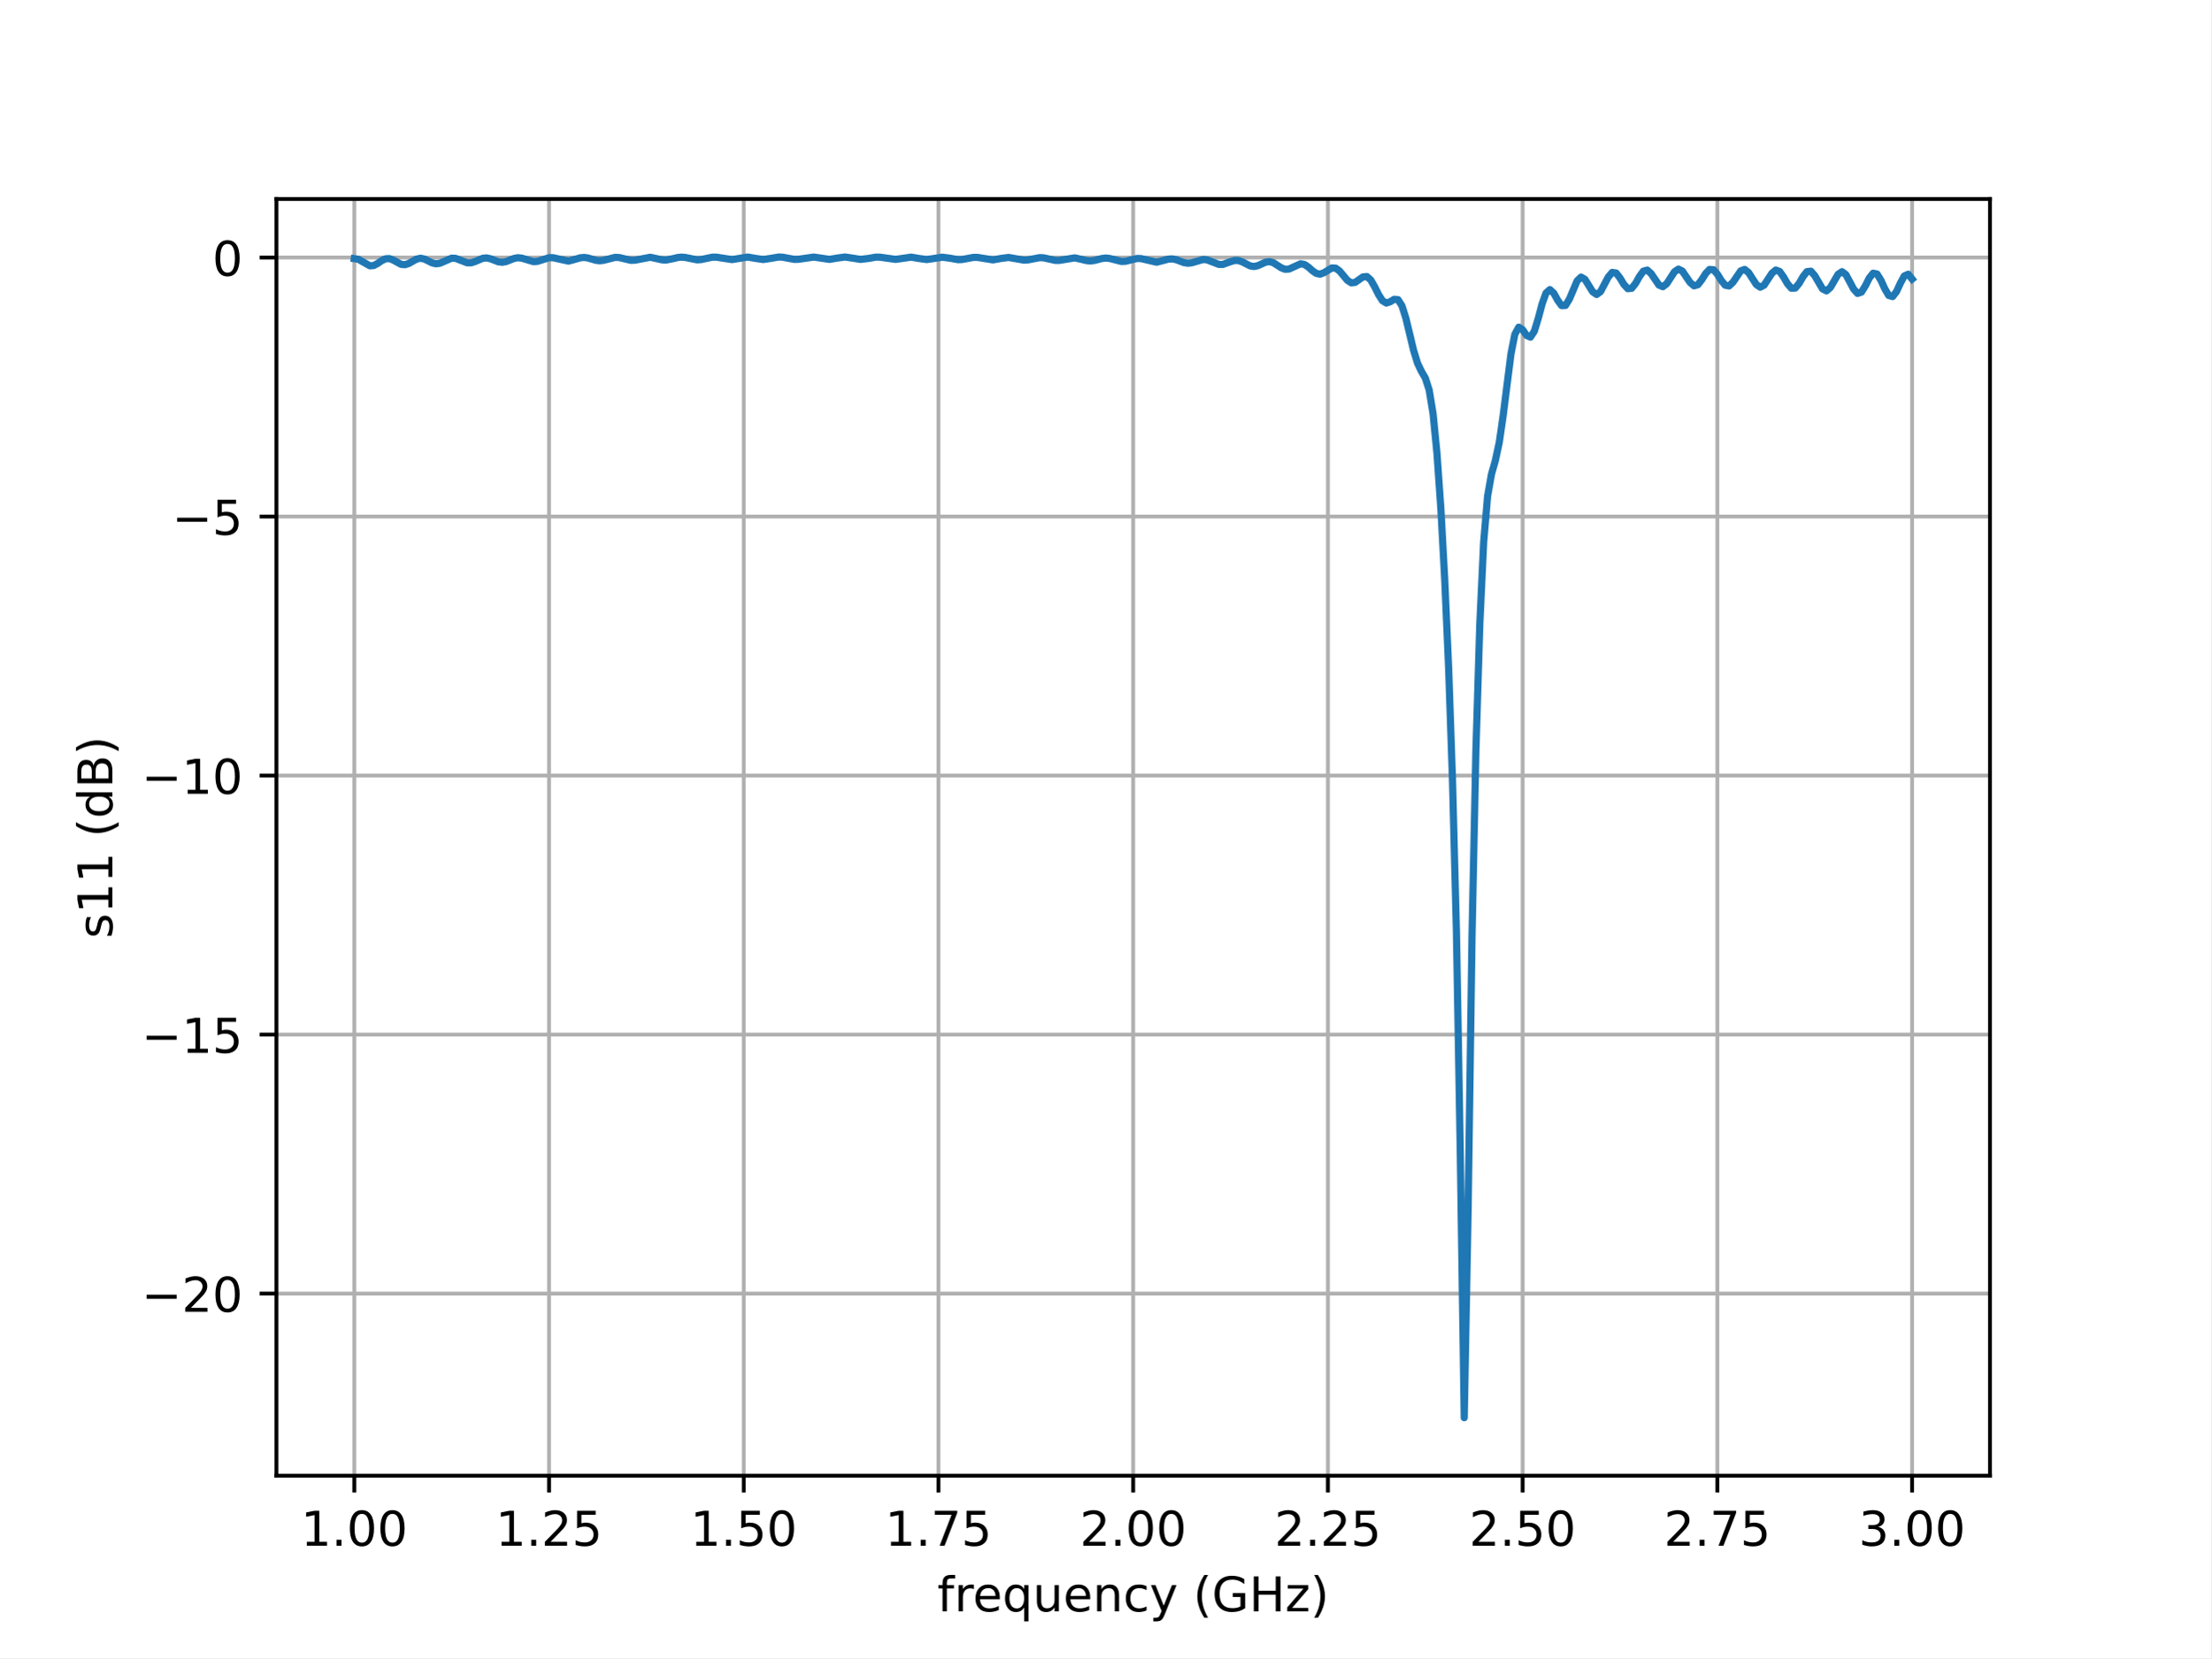
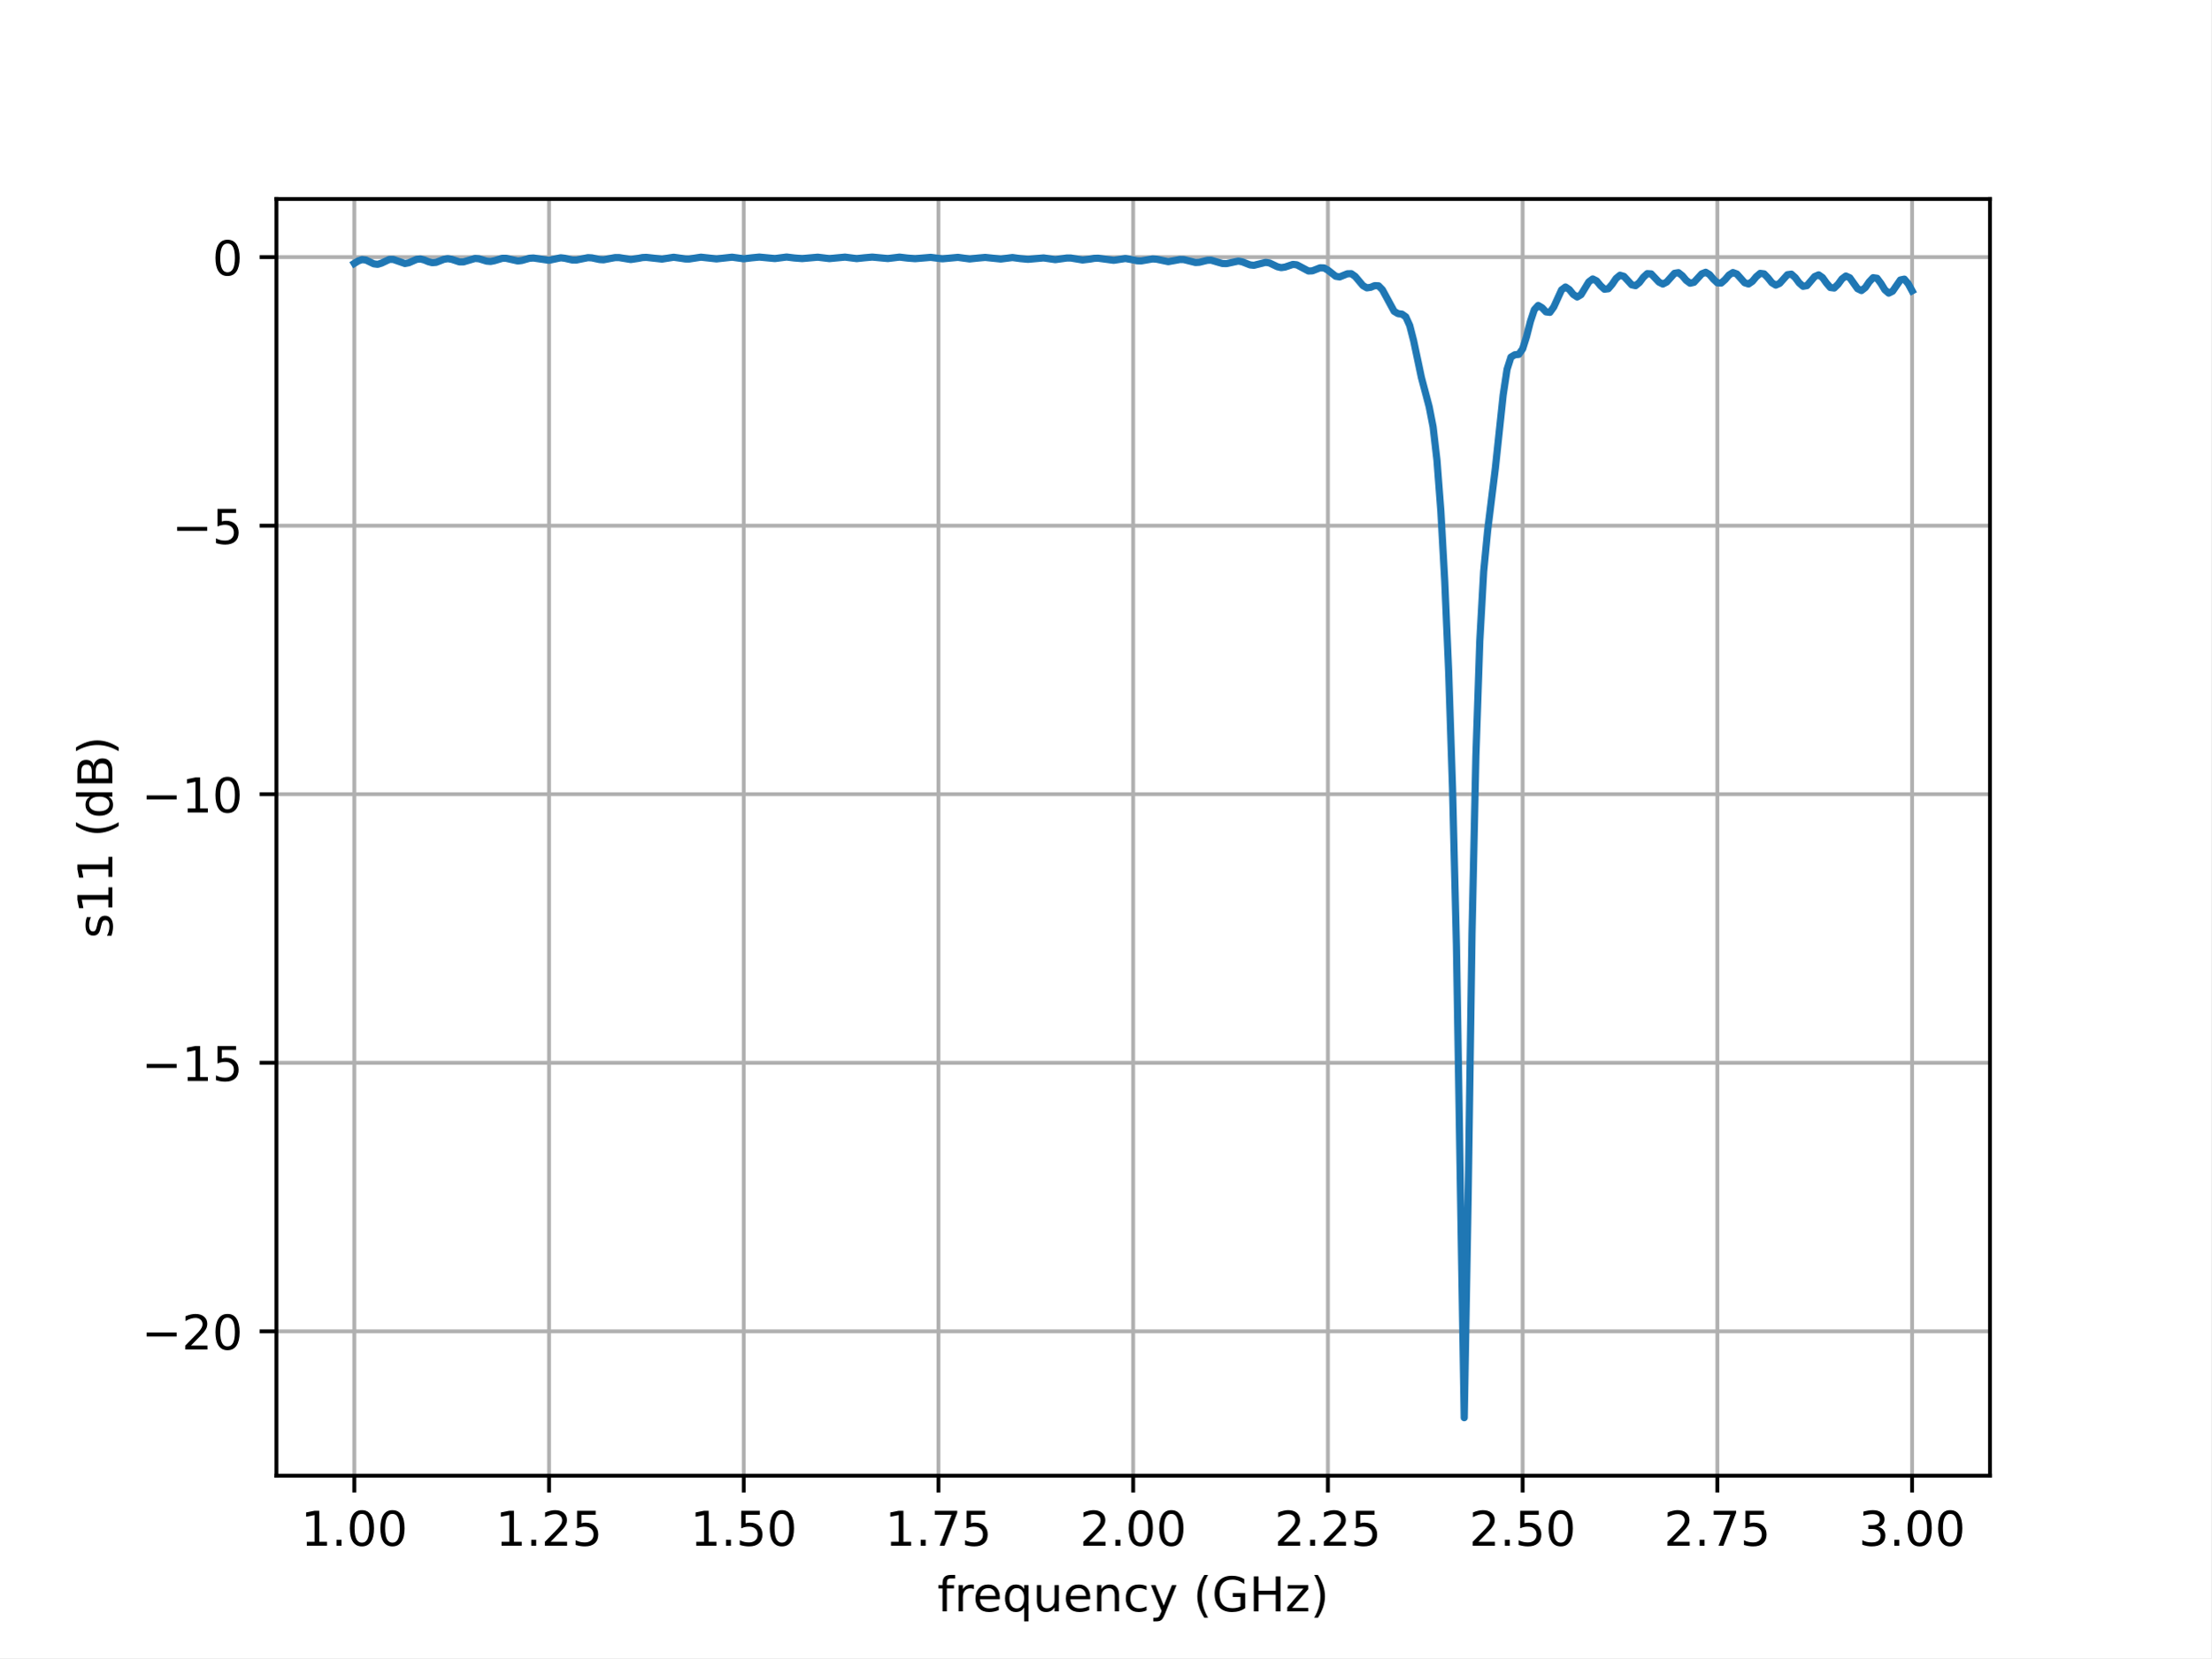
<svg xmlns="http://www.w3.org/2000/svg" xmlns:xlink="http://www.w3.org/1999/xlink" width="460.8pt" height="345.6pt" viewBox="0 0 460.8 345.6" version="1.1">
  <defs>
    <style type="text/css">*{stroke-linejoin: round; stroke-linecap: butt}</style>
  </defs>
  <g id="figure_1">
    <g id="patch_1">
      <path d="M 0 345.6  L 460.8 345.6  L 460.8 0  L 0 0  z " style="fill: #ffffff" />
    </g>
    <g id="axes_1">
      <g id="patch_2">
        <path d="M 57.6 307.584  L 414.72 307.584  L 414.72 41.472  L 57.6 41.472  z " style="fill: #ffffff" />
      </g>
      <g id="matplotlib.axis_1">
        <g id="xtick_1">
          <g id="line2d_1">
-             <path d="M 73.833 307.584  L 73.833 41.472  " clip-path="url(#p4440191d82)" style="fill: none; stroke: #b0b0b0; stroke-width: 0.8; stroke-linecap: square" />
+             <path d="M 73.833 307.584  L 73.833 41.472  " clip-path="url(#p7ceef670e1)" style="fill: none; stroke: #b0b0b0; stroke-width: 0.8; stroke-linecap: square" />
          </g>
          <g id="line2d_2">
            <defs>
-               <path id="m3fd64b586c" d="M 0 0  L 0 3.5  " style="stroke: #000000; stroke-width: 0.8" />
+               <path id="md44ef266d6" d="M 0 0  L 0 3.5  " style="stroke: #000000; stroke-width: 0.8" />
            </defs>
            <g>
-               <use xlink:href="#m3fd64b586c" x="73.833" y="307.584" style="stroke: #000000; stroke-width: 0.8" />
+               <use xlink:href="#md44ef266d6" x="73.833" y="307.584" style="stroke: #000000; stroke-width: 0.8" />
            </g>
          </g>
          <g id="text_1">
            <g transform="translate(62.69991 322.1824) scale(0.1 -0.1)">
              <defs>
                <path id="DejaVuSans-31" d="M 794 531  L 1825 531  L 1825 4091  L 703 3866  L 703 4441  L 1819 4666  L 2450 4666  L 2450 531  L 3481 531  L 3481 0  L 794 0  L 794 531  z " transform="scale(0.015625)" />
                <path id="DejaVuSans-2e" d="M 684 794  L 1344 794  L 1344 0  L 684 0  L 684 794  z " transform="scale(0.015625)" />
                <path id="DejaVuSans-30" d="M 2034 4250  Q 1547 4250 1301 3770  Q 1056 3291 1056 2328  Q 1056 1369 1301 889  Q 1547 409 2034 409  Q 2525 409 2770 889  Q 3016 1369 3016 2328  Q 3016 3291 2770 3770  Q 2525 4250 2034 4250  z M 2034 4750  Q 2819 4750 3233 4129  Q 3647 3509 3647 2328  Q 3647 1150 3233 529  Q 2819 -91 2034 -91  Q 1250 -91 836 529  Q 422 1150 422 2328  Q 422 3509 836 4129  Q 1250 4750 2034 4750  z " transform="scale(0.015625)" />
              </defs>
              <use xlink:href="#DejaVuSans-31" />
              <use xlink:href="#DejaVuSans-2e" x="63.623" />
              <use xlink:href="#DejaVuSans-30" x="95.41" />
              <use xlink:href="#DejaVuSans-30" x="159.033" />
            </g>
          </g>
        </g>
        <g id="xtick_2">
          <g id="line2d_3">
-             <path d="M 114.415 307.584  L 114.415 41.472  " clip-path="url(#p4440191d82)" style="fill: none; stroke: #b0b0b0; stroke-width: 0.8; stroke-linecap: square" />
+             <path d="M 114.415 307.584  L 114.415 41.472  " clip-path="url(#p7ceef670e1)" style="fill: none; stroke: #b0b0b0; stroke-width: 0.8; stroke-linecap: square" />
          </g>
          <g id="line2d_4">
            <g>
-               <use xlink:href="#m3fd64b586c" x="114.415" y="307.584" style="stroke: #000000; stroke-width: 0.8" />
+               <use xlink:href="#md44ef266d6" x="114.415" y="307.584" style="stroke: #000000; stroke-width: 0.8" />
            </g>
          </g>
          <g id="text_2">
            <g transform="translate(103.2817 322.1824) scale(0.1 -0.1)">
              <defs>
                <path id="DejaVuSans-32" d="M 1228 531  L 3431 531  L 3431 0  L 469 0  L 469 531  Q 828 903 1448 1529  Q 2069 2156 2228 2338  Q 2531 2678 2651 2914  Q 2772 3150 2772 3378  Q 2772 3750 2511 3984  Q 2250 4219 1831 4219  Q 1534 4219 1204 4116  Q 875 4013 500 3803  L 500 4441  Q 881 4594 1212 4672  Q 1544 4750 1819 4750  Q 2544 4750 2975 4387  Q 3406 4025 3406 3419  Q 3406 3131 3298 2873  Q 3191 2616 2906 2266  Q 2828 2175 2409 1742  Q 1991 1309 1228 531  z " transform="scale(0.015625)" />
                <path id="DejaVuSans-35" d="M 691 4666  L 3169 4666  L 3169 4134  L 1269 4134  L 1269 2991  Q 1406 3038 1543 3061  Q 1681 3084 1819 3084  Q 2600 3084 3056 2656  Q 3513 2228 3513 1497  Q 3513 744 3044 326  Q 2575 -91 1722 -91  Q 1428 -91 1123 -41  Q 819 9 494 109  L 494 744  Q 775 591 1075 516  Q 1375 441 1709 441  Q 2250 441 2565 725  Q 2881 1009 2881 1497  Q 2881 1984 2565 2268  Q 2250 2553 1709 2553  Q 1456 2553 1204 2497  Q 953 2441 691 2322  L 691 4666  z " transform="scale(0.015625)" />
              </defs>
              <use xlink:href="#DejaVuSans-31" />
              <use xlink:href="#DejaVuSans-2e" x="63.623" />
              <use xlink:href="#DejaVuSans-32" x="95.41" />
              <use xlink:href="#DejaVuSans-35" x="159.033" />
            </g>
          </g>
        </g>
        <g id="xtick_3">
          <g id="line2d_5">
-             <path d="M 154.996 307.584  L 154.996 41.472  " clip-path="url(#p4440191d82)" style="fill: none; stroke: #b0b0b0; stroke-width: 0.8; stroke-linecap: square" />
+             <path d="M 154.996 307.584  L 154.996 41.472  " clip-path="url(#p7ceef670e1)" style="fill: none; stroke: #b0b0b0; stroke-width: 0.8; stroke-linecap: square" />
          </g>
          <g id="line2d_6">
            <g>
-               <use xlink:href="#m3fd64b586c" x="154.996" y="307.584" style="stroke: #000000; stroke-width: 0.8" />
+               <use xlink:href="#md44ef266d6" x="154.996" y="307.584" style="stroke: #000000; stroke-width: 0.8" />
            </g>
          </g>
          <g id="text_3">
            <g transform="translate(143.8636 322.1824) scale(0.1 -0.1)">
              <use xlink:href="#DejaVuSans-31" />
              <use xlink:href="#DejaVuSans-2e" x="63.623" />
              <use xlink:href="#DejaVuSans-35" x="95.41" />
              <use xlink:href="#DejaVuSans-30" x="159.033" />
            </g>
          </g>
        </g>
        <g id="xtick_4">
          <g id="line2d_7">
-             <path d="M 195.578 307.584  L 195.578 41.472  " clip-path="url(#p4440191d82)" style="fill: none; stroke: #b0b0b0; stroke-width: 0.8; stroke-linecap: square" />
+             <path d="M 195.578 307.584  L 195.578 41.472  " clip-path="url(#p7ceef670e1)" style="fill: none; stroke: #b0b0b0; stroke-width: 0.8; stroke-linecap: square" />
          </g>
          <g id="line2d_8">
            <g>
-               <use xlink:href="#m3fd64b586c" x="195.578" y="307.584" style="stroke: #000000; stroke-width: 0.8" />
+               <use xlink:href="#md44ef266d6" x="195.578" y="307.584" style="stroke: #000000; stroke-width: 0.8" />
            </g>
          </g>
          <g id="text_4">
            <g transform="translate(184.4454 322.1824) scale(0.1 -0.1)">
              <defs>
                <path id="DejaVuSans-37" d="M 525 4666  L 3525 4666  L 3525 4397  L 1831 0  L 1172 0  L 2766 4134  L 525 4134  L 525 4666  z " transform="scale(0.015625)" />
              </defs>
              <use xlink:href="#DejaVuSans-31" />
              <use xlink:href="#DejaVuSans-2e" x="63.623" />
              <use xlink:href="#DejaVuSans-37" x="95.41" />
              <use xlink:href="#DejaVuSans-35" x="159.033" />
            </g>
          </g>
        </g>
        <g id="xtick_5">
          <g id="line2d_9">
-             <path d="M 236.16 307.584  L 236.16 41.472  " clip-path="url(#p4440191d82)" style="fill: none; stroke: #b0b0b0; stroke-width: 0.8; stroke-linecap: square" />
+             <path d="M 236.16 307.584  L 236.16 41.472  " clip-path="url(#p7ceef670e1)" style="fill: none; stroke: #b0b0b0; stroke-width: 0.8; stroke-linecap: square" />
          </g>
          <g id="line2d_10">
            <g>
-               <use xlink:href="#m3fd64b586c" x="236.16" y="307.584" style="stroke: #000000; stroke-width: 0.8" />
+               <use xlink:href="#md44ef266d6" x="236.16" y="307.584" style="stroke: #000000; stroke-width: 0.8" />
            </g>
          </g>
          <g id="text_5">
            <g transform="translate(225.0272 322.1824) scale(0.1 -0.1)">
              <use xlink:href="#DejaVuSans-32" />
              <use xlink:href="#DejaVuSans-2e" x="63.623" />
              <use xlink:href="#DejaVuSans-30" x="95.41" />
              <use xlink:href="#DejaVuSans-30" x="159.033" />
            </g>
          </g>
        </g>
        <g id="xtick_6">
          <g id="line2d_11">
-             <path d="M 276.742 307.584  L 276.742 41.472  " clip-path="url(#p4440191d82)" style="fill: none; stroke: #b0b0b0; stroke-width: 0.8; stroke-linecap: square" />
+             <path d="M 276.742 307.584  L 276.742 41.472  " clip-path="url(#p7ceef670e1)" style="fill: none; stroke: #b0b0b0; stroke-width: 0.8; stroke-linecap: square" />
          </g>
          <g id="line2d_12">
            <g>
-               <use xlink:href="#m3fd64b586c" x="276.742" y="307.584" style="stroke: #000000; stroke-width: 0.8" />
+               <use xlink:href="#md44ef266d6" x="276.742" y="307.584" style="stroke: #000000; stroke-width: 0.8" />
            </g>
          </g>
          <g id="text_6">
            <g transform="translate(265.609 322.1824) scale(0.1 -0.1)">
              <use xlink:href="#DejaVuSans-32" />
              <use xlink:href="#DejaVuSans-2e" x="63.623" />
              <use xlink:href="#DejaVuSans-32" x="95.41" />
              <use xlink:href="#DejaVuSans-35" x="159.033" />
            </g>
          </g>
        </g>
        <g id="xtick_7">
          <g id="line2d_13">
-             <path d="M 317.324 307.584  L 317.324 41.472  " clip-path="url(#p4440191d82)" style="fill: none; stroke: #b0b0b0; stroke-width: 0.8; stroke-linecap: square" />
+             <path d="M 317.324 307.584  L 317.324 41.472  " clip-path="url(#p7ceef670e1)" style="fill: none; stroke: #b0b0b0; stroke-width: 0.8; stroke-linecap: square" />
          </g>
          <g id="line2d_14">
            <g>
-               <use xlink:href="#m3fd64b586c" x="317.324" y="307.584" style="stroke: #000000; stroke-width: 0.8" />
+               <use xlink:href="#md44ef266d6" x="317.324" y="307.584" style="stroke: #000000; stroke-width: 0.8" />
            </g>
          </g>
          <g id="text_7">
            <g transform="translate(306.1908 322.1824) scale(0.1 -0.1)">
              <use xlink:href="#DejaVuSans-32" />
              <use xlink:href="#DejaVuSans-2e" x="63.623" />
              <use xlink:href="#DejaVuSans-35" x="95.41" />
              <use xlink:href="#DejaVuSans-30" x="159.033" />
            </g>
          </g>
        </g>
        <g id="xtick_8">
          <g id="line2d_15">
-             <path d="M 357.905 307.584  L 357.905 41.472  " clip-path="url(#p4440191d82)" style="fill: none; stroke: #b0b0b0; stroke-width: 0.8; stroke-linecap: square" />
+             <path d="M 357.905 307.584  L 357.905 41.472  " clip-path="url(#p7ceef670e1)" style="fill: none; stroke: #b0b0b0; stroke-width: 0.8; stroke-linecap: square" />
          </g>
          <g id="line2d_16">
            <g>
-               <use xlink:href="#m3fd64b586c" x="357.905" y="307.584" style="stroke: #000000; stroke-width: 0.8" />
+               <use xlink:href="#md44ef266d6" x="357.905" y="307.584" style="stroke: #000000; stroke-width: 0.8" />
            </g>
          </g>
          <g id="text_8">
            <g transform="translate(346.7726 322.1824) scale(0.1 -0.1)">
              <use xlink:href="#DejaVuSans-32" />
              <use xlink:href="#DejaVuSans-2e" x="63.623" />
              <use xlink:href="#DejaVuSans-37" x="95.41" />
              <use xlink:href="#DejaVuSans-35" x="159.033" />
            </g>
          </g>
        </g>
        <g id="xtick_9">
          <g id="line2d_17">
-             <path d="M 398.487 307.584  L 398.487 41.472  " clip-path="url(#p4440191d82)" style="fill: none; stroke: #b0b0b0; stroke-width: 0.8; stroke-linecap: square" />
+             <path d="M 398.487 307.584  L 398.487 41.472  " clip-path="url(#p7ceef670e1)" style="fill: none; stroke: #b0b0b0; stroke-width: 0.8; stroke-linecap: square" />
          </g>
          <g id="line2d_18">
            <g>
-               <use xlink:href="#m3fd64b586c" x="398.487" y="307.584" style="stroke: #000000; stroke-width: 0.8" />
+               <use xlink:href="#md44ef266d6" x="398.487" y="307.584" style="stroke: #000000; stroke-width: 0.8" />
            </g>
          </g>
          <g id="text_9">
            <g transform="translate(387.3545 322.1824) scale(0.1 -0.1)">
              <defs>
                <path id="DejaVuSans-33" d="M 2597 2516  Q 3050 2419 3304 2112  Q 3559 1806 3559 1356  Q 3559 666 3084 287  Q 2609 -91 1734 -91  Q 1441 -91 1130 -33  Q 819 25 488 141  L 488 750  Q 750 597 1062 519  Q 1375 441 1716 441  Q 2309 441 2620 675  Q 2931 909 2931 1356  Q 2931 1769 2642 2001  Q 2353 2234 1838 2234  L 1294 2234  L 1294 2753  L 1863 2753  Q 2328 2753 2575 2939  Q 2822 3125 2822 3475  Q 2822 3834 2567 4026  Q 2313 4219 1838 4219  Q 1578 4219 1281 4162  Q 984 4106 628 3988  L 628 4550  Q 988 4650 1302 4700  Q 1616 4750 1894 4750  Q 2613 4750 3031 4423  Q 3450 4097 3450 3541  Q 3450 3153 3228 2886  Q 3006 2619 2597 2516  z " transform="scale(0.015625)" />
              </defs>
              <use xlink:href="#DejaVuSans-33" />
              <use xlink:href="#DejaVuSans-2e" x="63.623" />
              <use xlink:href="#DejaVuSans-30" x="95.41" />
              <use xlink:href="#DejaVuSans-30" x="159.033" />
            </g>
          </g>
        </g>
        <g id="text_10">
          <g transform="translate(195.3342 335.8606) scale(0.1 -0.1)">
            <defs>
              <path id="DejaVuSans-66" d="M 2375 4863  L 2375 4384  L 1825 4384  Q 1516 4384 1395 4259  Q 1275 4134 1275 3809  L 1275 3500  L 2222 3500  L 2222 3053  L 1275 3053  L 1275 0  L 697 0  L 697 3053  L 147 3053  L 147 3500  L 697 3500  L 697 3744  Q 697 4328 969 4595  Q 1241 4863 1831 4863  L 2375 4863  z " transform="scale(0.015625)" />
              <path id="DejaVuSans-72" d="M 2631 2963  Q 2534 3019 2420 3045  Q 2306 3072 2169 3072  Q 1681 3072 1420 2755  Q 1159 2438 1159 1844  L 1159 0  L 581 0  L 581 3500  L 1159 3500  L 1159 2956  Q 1341 3275 1631 3429  Q 1922 3584 2338 3584  Q 2397 3584 2469 3576  Q 2541 3569 2628 3553  L 2631 2963  z " transform="scale(0.015625)" />
              <path id="DejaVuSans-65" d="M 3597 1894  L 3597 1613  L 953 1613  Q 991 1019 1311 708  Q 1631 397 2203 397  Q 2534 397 2845 478  Q 3156 559 3463 722  L 3463 178  Q 3153 47 2828 -22  Q 2503 -91 2169 -91  Q 1331 -91 842 396  Q 353 884 353 1716  Q 353 2575 817 3079  Q 1281 3584 2069 3584  Q 2775 3584 3186 3129  Q 3597 2675 3597 1894  z M 3022 2063  Q 3016 2534 2758 2815  Q 2500 3097 2075 3097  Q 1594 3097 1305 2825  Q 1016 2553 972 2059  L 3022 2063  z " transform="scale(0.015625)" />
              <path id="DejaVuSans-71" d="M 947 1747  Q 947 1113 1208 752  Q 1469 391 1925 391  Q 2381 391 2643 752  Q 2906 1113 2906 1747  Q 2906 2381 2643 2742  Q 2381 3103 1925 3103  Q 1469 3103 1208 2742  Q 947 2381 947 1747  z M 2906 525  Q 2725 213 2448 61  Q 2172 -91 1784 -91  Q 1150 -91 751 415  Q 353 922 353 1747  Q 353 2572 751 3078  Q 1150 3584 1784 3584  Q 2172 3584 2448 3432  Q 2725 3281 2906 2969  L 2906 3500  L 3481 3500  L 3481 -1331  L 2906 -1331  L 2906 525  z " transform="scale(0.015625)" />
              <path id="DejaVuSans-75" d="M 544 1381  L 544 3500  L 1119 3500  L 1119 1403  Q 1119 906 1312 657  Q 1506 409 1894 409  Q 2359 409 2629 706  Q 2900 1003 2900 1516  L 2900 3500  L 3475 3500  L 3475 0  L 2900 0  L 2900 538  Q 2691 219 2414 64  Q 2138 -91 1772 -91  Q 1169 -91 856 284  Q 544 659 544 1381  z M 1991 3584  L 1991 3584  z " transform="scale(0.015625)" />
              <path id="DejaVuSans-6e" d="M 3513 2113  L 3513 0  L 2938 0  L 2938 2094  Q 2938 2591 2744 2837  Q 2550 3084 2163 3084  Q 1697 3084 1428 2787  Q 1159 2491 1159 1978  L 1159 0  L 581 0  L 581 3500  L 1159 3500  L 1159 2956  Q 1366 3272 1645 3428  Q 1925 3584 2291 3584  Q 2894 3584 3203 3211  Q 3513 2838 3513 2113  z " transform="scale(0.015625)" />
              <path id="DejaVuSans-63" d="M 3122 3366  L 3122 2828  Q 2878 2963 2633 3030  Q 2388 3097 2138 3097  Q 1578 3097 1268 2742  Q 959 2388 959 1747  Q 959 1106 1268 751  Q 1578 397 2138 397  Q 2388 397 2633 464  Q 2878 531 3122 666  L 3122 134  Q 2881 22 2623 -34  Q 2366 -91 2075 -91  Q 1284 -91 818 406  Q 353 903 353 1747  Q 353 2603 823 3093  Q 1294 3584 2113 3584  Q 2378 3584 2631 3529  Q 2884 3475 3122 3366  z " transform="scale(0.015625)" />
              <path id="DejaVuSans-79" d="M 2059 -325  Q 1816 -950 1584 -1140  Q 1353 -1331 966 -1331  L 506 -1331  L 506 -850  L 844 -850  Q 1081 -850 1212 -737  Q 1344 -625 1503 -206  L 1606 56  L 191 3500  L 800 3500  L 1894 763  L 2988 3500  L 3597 3500  L 2059 -325  z " transform="scale(0.015625)" />
              <path id="DejaVuSans-20" transform="scale(0.015625)" />
              <path id="DejaVuSans-28" d="M 1984 4856  Q 1566 4138 1362 3434  Q 1159 2731 1159 2009  Q 1159 1288 1364 580  Q 1569 -128 1984 -844  L 1484 -844  Q 1016 -109 783 600  Q 550 1309 550 2009  Q 550 2706 781 3412  Q 1013 4119 1484 4856  L 1984 4856  z " transform="scale(0.015625)" />
              <path id="DejaVuSans-47" d="M 3809 666  L 3809 1919  L 2778 1919  L 2778 2438  L 4434 2438  L 4434 434  Q 4069 175 3628 42  Q 3188 -91 2688 -91  Q 1594 -91 976 548  Q 359 1188 359 2328  Q 359 3472 976 4111  Q 1594 4750 2688 4750  Q 3144 4750 3555 4637  Q 3966 4525 4313 4306  L 4313 3634  Q 3963 3931 3569 4081  Q 3175 4231 2741 4231  Q 1884 4231 1454 3753  Q 1025 3275 1025 2328  Q 1025 1384 1454 906  Q 1884 428 2741 428  Q 3075 428 3337 486  Q 3600 544 3809 666  z " transform="scale(0.015625)" />
              <path id="DejaVuSans-48" d="M 628 4666  L 1259 4666  L 1259 2753  L 3553 2753  L 3553 4666  L 4184 4666  L 4184 0  L 3553 0  L 3553 2222  L 1259 2222  L 1259 0  L 628 0  L 628 4666  z " transform="scale(0.015625)" />
              <path id="DejaVuSans-7a" d="M 353 3500  L 3084 3500  L 3084 2975  L 922 459  L 3084 459  L 3084 0  L 275 0  L 275 525  L 2438 3041  L 353 3041  L 353 3500  z " transform="scale(0.015625)" />
              <path id="DejaVuSans-29" d="M 513 4856  L 1013 4856  Q 1481 4119 1714 3412  Q 1947 2706 1947 2009  Q 1947 1309 1714 600  Q 1481 -109 1013 -844  L 513 -844  Q 928 -128 1133 580  Q 1338 1288 1338 2009  Q 1338 2731 1133 3434  Q 928 4138 513 4856  z " transform="scale(0.015625)" />
            </defs>
            <use xlink:href="#DejaVuSans-66" />
            <use xlink:href="#DejaVuSans-72" x="35.205" />
            <use xlink:href="#DejaVuSans-65" x="74.068" />
            <use xlink:href="#DejaVuSans-71" x="135.592" />
            <use xlink:href="#DejaVuSans-75" x="199.068" />
            <use xlink:href="#DejaVuSans-65" x="262.447" />
            <use xlink:href="#DejaVuSans-6e" x="323.971" />
            <use xlink:href="#DejaVuSans-63" x="387.35" />
            <use xlink:href="#DejaVuSans-79" x="442.33" />
            <use xlink:href="#DejaVuSans-20" x="501.51" />
            <use xlink:href="#DejaVuSans-28" x="533.297" />
            <use xlink:href="#DejaVuSans-47" x="572.311" />
            <use xlink:href="#DejaVuSans-48" x="649.801" />
            <use xlink:href="#DejaVuSans-7a" x="724.996" />
            <use xlink:href="#DejaVuSans-29" x="777.486" />
          </g>
        </g>
      </g>
      <g id="matplotlib.axis_2">
        <g id="ytick_1">
          <g id="line2d_19">
-             <path d="M 57.6 269.624  L 414.72 269.624  " clip-path="url(#p4440191d82)" style="fill: none; stroke: #b0b0b0; stroke-width: 0.8; stroke-linecap: square" />
+             <path d="M 57.6 277.491  L 414.72 277.491  " clip-path="url(#p7ceef670e1)" style="fill: none; stroke: #b0b0b0; stroke-width: 0.8; stroke-linecap: square" />
          </g>
          <g id="line2d_20">
            <defs>
-               <path id="mfb96d24c98" d="M 0 0  L -3.5 0  " style="stroke: #000000; stroke-width: 0.8" />
+               <path id="mc089c9e6b4" d="M 0 0  L -3.5 0  " style="stroke: #000000; stroke-width: 0.8" />
            </defs>
            <g>
-               <use xlink:href="#mfb96d24c98" x="57.6" y="269.624" style="stroke: #000000; stroke-width: 0.8" />
+               <use xlink:href="#mc089c9e6b4" x="57.6" y="277.491" style="stroke: #000000; stroke-width: 0.8" />
            </g>
          </g>
          <g id="text_11">
-             <g transform="translate(29.49531 273.4235) scale(0.1 -0.1)">
+             <g transform="translate(29.49531 281.2902) scale(0.1 -0.1)">
              <defs>
                <path id="DejaVuSans-2212" d="M 678 2272  L 4684 2272  L 4684 1741  L 678 1741  L 678 2272  z " transform="scale(0.015625)" />
              </defs>
              <use xlink:href="#DejaVuSans-2212" />
              <use xlink:href="#DejaVuSans-32" x="83.789" />
              <use xlink:href="#DejaVuSans-30" x="147.412" />
            </g>
          </g>
        </g>
        <g id="ytick_2">
          <g id="line2d_21">
-             <path d="M 57.6 215.636  L 414.72 215.636  " clip-path="url(#p4440191d82)" style="fill: none; stroke: #b0b0b0; stroke-width: 0.8; stroke-linecap: square" />
+             <path d="M 57.6 221.515  L 414.72 221.515  " clip-path="url(#p7ceef670e1)" style="fill: none; stroke: #b0b0b0; stroke-width: 0.8; stroke-linecap: square" />
          </g>
          <g id="line2d_22">
            <g>
-               <use xlink:href="#mfb96d24c98" x="57.6" y="215.636" style="stroke: #000000; stroke-width: 0.8" />
+               <use xlink:href="#mc089c9e6b4" x="57.6" y="221.515" style="stroke: #000000; stroke-width: 0.8" />
            </g>
          </g>
          <g id="text_12">
-             <g transform="translate(29.49531 219.4357) scale(0.1 -0.1)">
+             <g transform="translate(29.49531 225.3141) scale(0.1 -0.1)">
              <use xlink:href="#DejaVuSans-2212" />
              <use xlink:href="#DejaVuSans-31" x="83.789" />
              <use xlink:href="#DejaVuSans-35" x="147.412" />
            </g>
          </g>
        </g>
        <g id="ytick_3">
          <g id="line2d_23">
-             <path d="M 57.6 161.649  L 414.72 161.649  " clip-path="url(#p4440191d82)" style="fill: none; stroke: #b0b0b0; stroke-width: 0.8; stroke-linecap: square" />
+             <path d="M 57.6 165.539  L 414.72 165.539  " clip-path="url(#p7ceef670e1)" style="fill: none; stroke: #b0b0b0; stroke-width: 0.8; stroke-linecap: square" />
          </g>
          <g id="line2d_24">
            <g>
-               <use xlink:href="#mfb96d24c98" x="57.6" y="161.649" style="stroke: #000000; stroke-width: 0.8" />
+               <use xlink:href="#mc089c9e6b4" x="57.6" y="165.539" style="stroke: #000000; stroke-width: 0.8" />
            </g>
          </g>
          <g id="text_13">
-             <g transform="translate(29.49531 165.4479) scale(0.1 -0.1)">
+             <g transform="translate(29.49531 169.3379) scale(0.1 -0.1)">
              <use xlink:href="#DejaVuSans-2212" />
              <use xlink:href="#DejaVuSans-31" x="83.789" />
              <use xlink:href="#DejaVuSans-30" x="147.412" />
            </g>
          </g>
        </g>
        <g id="ytick_4">
          <g id="line2d_25">
-             <path d="M 57.6 107.661  L 414.72 107.661  " clip-path="url(#p4440191d82)" style="fill: none; stroke: #b0b0b0; stroke-width: 0.8; stroke-linecap: square" />
+             <path d="M 57.6 109.563  L 414.72 109.563  " clip-path="url(#p7ceef670e1)" style="fill: none; stroke: #b0b0b0; stroke-width: 0.8; stroke-linecap: square" />
          </g>
          <g id="line2d_26">
            <g>
-               <use xlink:href="#mfb96d24c98" x="57.6" y="107.661" style="stroke: #000000; stroke-width: 0.8" />
+               <use xlink:href="#mc089c9e6b4" x="57.6" y="109.563" style="stroke: #000000; stroke-width: 0.8" />
            </g>
          </g>
          <g id="text_14">
-             <g transform="translate(35.85781 111.46) scale(0.1 -0.1)">
+             <g transform="translate(35.85781 113.3618) scale(0.1 -0.1)">
              <use xlink:href="#DejaVuSans-2212" />
              <use xlink:href="#DejaVuSans-35" x="83.789" />
            </g>
          </g>
        </g>
        <g id="ytick_5">
          <g id="line2d_27">
-             <path d="M 57.6 53.673  L 414.72 53.673  " clip-path="url(#p4440191d82)" style="fill: none; stroke: #b0b0b0; stroke-width: 0.8; stroke-linecap: square" />
+             <path d="M 57.6 53.586  L 414.72 53.586  " clip-path="url(#p7ceef670e1)" style="fill: none; stroke: #b0b0b0; stroke-width: 0.8; stroke-linecap: square" />
          </g>
          <g id="line2d_28">
            <g>
-               <use xlink:href="#mfb96d24c98" x="57.6" y="53.673" style="stroke: #000000; stroke-width: 0.8" />
+               <use xlink:href="#mc089c9e6b4" x="57.6" y="53.586" style="stroke: #000000; stroke-width: 0.8" />
            </g>
          </g>
          <g id="text_15">
-             <g transform="translate(44.2375 57.47219) scale(0.1 -0.1)">
+             <g transform="translate(44.2375 57.38568) scale(0.1 -0.1)">
              <use xlink:href="#DejaVuSans-30" />
            </g>
          </g>
        </g>
        <g id="text_16">
          <g transform="translate(23.41562 195.5905) rotate(-90) scale(0.1 -0.1)">
            <defs>
              <path id="DejaVuSans-73" d="M 2834 3397  L 2834 2853  Q 2591 2978 2328 3040  Q 2066 3103 1784 3103  Q 1356 3103 1142 2972  Q 928 2841 928 2578  Q 928 2378 1081 2264  Q 1234 2150 1697 2047  L 1894 2003  Q 2506 1872 2764 1633  Q 3022 1394 3022 966  Q 3022 478 2636 193  Q 2250 -91 1575 -91  Q 1294 -91 989 -36  Q 684 19 347 128  L 347 722  Q 666 556 975 473  Q 1284 391 1588 391  Q 1994 391 2212 530  Q 2431 669 2431 922  Q 2431 1156 2273 1281  Q 2116 1406 1581 1522  L 1381 1569  Q 847 1681 609 1914  Q 372 2147 372 2553  Q 372 3047 722 3315  Q 1072 3584 1716 3584  Q 2034 3584 2315 3537  Q 2597 3491 2834 3397  z " transform="scale(0.015625)" />
              <path id="DejaVuSans-64" d="M 2906 2969  L 2906 4863  L 3481 4863  L 3481 0  L 2906 0  L 2906 525  Q 2725 213 2448 61  Q 2172 -91 1784 -91  Q 1150 -91 751 415  Q 353 922 353 1747  Q 353 2572 751 3078  Q 1150 3584 1784 3584  Q 2172 3584 2448 3432  Q 2725 3281 2906 2969  z M 947 1747  Q 947 1113 1208 752  Q 1469 391 1925 391  Q 2381 391 2643 752  Q 2906 1113 2906 1747  Q 2906 2381 2643 2742  Q 2381 3103 1925 3103  Q 1469 3103 1208 2742  Q 947 2381 947 1747  z " transform="scale(0.015625)" />
              <path id="DejaVuSans-42" d="M 1259 2228  L 1259 519  L 2272 519  Q 2781 519 3026 730  Q 3272 941 3272 1375  Q 3272 1813 3026 2020  Q 2781 2228 2272 2228  L 1259 2228  z M 1259 4147  L 1259 2741  L 2194 2741  Q 2656 2741 2882 2914  Q 3109 3088 3109 3444  Q 3109 3797 2882 3972  Q 2656 4147 2194 4147  L 1259 4147  z M 628 4666  L 2241 4666  Q 2963 4666 3353 4366  Q 3744 4066 3744 3513  Q 3744 3084 3544 2831  Q 3344 2578 2956 2516  Q 3422 2416 3680 2098  Q 3938 1781 3938 1306  Q 3938 681 3513 340  Q 3088 0 2303 0  L 628 0  L 628 4666  z " transform="scale(0.015625)" />
            </defs>
            <use xlink:href="#DejaVuSans-73" />
            <use xlink:href="#DejaVuSans-31" x="52.1" />
            <use xlink:href="#DejaVuSans-31" x="115.723" />
            <use xlink:href="#DejaVuSans-20" x="179.346" />
            <use xlink:href="#DejaVuSans-28" x="211.133" />
            <use xlink:href="#DejaVuSans-64" x="250.146" />
            <use xlink:href="#DejaVuSans-42" x="313.623" />
            <use xlink:href="#DejaVuSans-29" x="382.227" />
          </g>
        </g>
      </g>
      <g id="line2d_29">
-         <path d="M 73.833 53.91  L 74.644 54.025  L 77.079 55.4  L 77.891 55.339  L 78.703 54.911  L 79.514 54.346  L 80.326 53.938  L 81.137 53.889  L 81.949 54.202  L 83.572 55.089  L 84.384 55.175  L 85.196 54.908  L 86.819 53.996  L 87.631 53.823  L 88.442 53.988  L 90.065 54.79  L 90.877 54.983  L 91.689 54.86  L 94.124 53.808  L 94.935 53.843  L 97.37 54.776  L 98.182 54.775  L 98.993 54.514  L 100.617 53.829  L 101.428 53.757  L 102.24 53.942  L 103.863 54.567  L 104.675 54.662  L 105.487 54.509  L 107.11 53.87  L 107.921 53.717  L 108.733 53.801  L 111.168 54.53  L 111.98 54.476  L 114.415 53.714  L 115.226 53.708  L 118.473 54.419  L 120.096 53.977  L 120.908 53.737  L 121.719 53.656  L 122.531 53.769  L 124.154 54.242  L 124.966 54.342  L 125.777 54.254  L 128.212 53.638  L 129.024 53.676  L 131.459 54.25  L 132.271 54.236  L 135.517 53.618  L 137.14 53.967  L 137.952 54.15  L 138.764 54.201  L 140.387 53.88  L 141.199 53.678  L 142.01 53.592  L 142.822 53.662  L 145.257 54.151  L 146.068 54.105  L 148.503 53.593  L 149.315 53.604  L 152.561 54.103  L 155.808 53.573  L 157.431 53.85  L 159.055 54.088  L 160.678 53.843  L 162.301 53.568  L 163.113 53.611  L 165.548 54.06  L 166.359 54.042  L 169.606 53.578  L 172.852 54.058  L 174.476 53.789  L 176.099 53.569  L 177.722 53.806  L 179.345 54.061  L 180.969 53.864  L 182.592 53.585  L 183.404 53.607  L 186.65 54.059  L 189.897 53.595  L 191.52 53.872  L 193.143 54.093  L 194.767 53.854  L 196.39 53.607  L 198.013 53.822  L 199.636 54.115  L 200.448 54.093  L 202.883 53.644  L 203.695 53.647  L 206.941 54.161  L 208.564 53.873  L 210.188 53.657  L 211.811 53.938  L 213.434 54.22  L 214.246 54.165  L 216.681 53.694  L 217.492 53.734  L 219.927 54.271  L 220.739 54.275  L 223.985 53.744  L 225.609 54.11  L 226.42 54.313  L 227.232 54.385  L 228.044 54.289  L 229.667 53.872  L 230.479 53.785  L 231.29 53.874  L 233.725 54.494  L 234.537 54.461  L 236.972 53.869  L 237.783 53.893  L 241.03 54.65  L 242.653 54.234  L 243.465 54.007  L 244.276 53.952  L 245.088 54.114  L 246.711 54.72  L 247.523 54.863  L 248.335 54.776  L 250.769 54.072  L 251.581 54.168  L 254.016 55.108  L 254.828 55.116  L 256.451 54.533  L 257.263 54.283  L 258.074 54.289  L 258.886 54.576  L 260.509 55.408  L 261.321 55.548  L 262.132 55.377  L 263.756 54.638  L 264.567 54.526  L 265.379 54.762  L 267.002 55.807  L 267.814 56.128  L 268.625 56.077  L 271.06 54.976  L 271.872 55.128  L 272.684 55.681  L 273.495 56.408  L 274.307 56.982  L 275.119 57.139  L 275.93 56.833  L 277.553 55.852  L 278.365 55.889  L 279.177 56.493  L 280.8 58.424  L 281.612 58.949  L 282.423 58.851  L 284.047 57.708  L 284.858 57.635  L 285.67 58.357  L 286.481 59.765  L 287.293 61.399  L 288.105 62.671  L 288.916 63.161  L 289.728 62.888  L 290.54 62.384  L 291.351 62.454  L 292.163 63.719  L 292.975 66.272  L 294.598 73.018  L 295.409 75.676  L 296.221 77.382  L 297.033 78.78  L 297.844 81.264  L 298.656 86.245  L 299.468 94.467  L 300.279 106.014  L 301.091 120.848  L 301.903 139.354  L 302.714 162.833  L 303.526 194.351  L 304.337 240.499  L 305.149 295.488  L 305.961 252.282  L 306.772 195.134  L 307.584 156.516  L 308.396 130.062  L 309.207 112.958  L 310.019 103.414  L 310.831 98.835  L 311.642 95.969  L 312.454 92.204  L 313.265 86.602  L 314.889 73.781  L 315.7 69.679  L 316.512 68.19  L 317.324 68.726  L 318.135 69.899  L 318.947 70.267  L 319.759 69.036  L 320.57 66.396  L 321.382 63.344  L 322.193 61.079  L 323.005 60.355  L 323.817 61.114  L 324.628 62.577  L 325.44 63.691  L 326.252 63.663  L 327.063 62.351  L 328.687 58.524  L 329.498 57.748  L 330.31 58.222  L 331.933 60.835  L 332.745 61.373  L 333.556 60.783  L 335.18 57.724  L 335.991 56.777  L 336.803 56.902  L 337.615 57.944  L 338.426 59.283  L 339.238 60.165  L 340.049 60.089  L 340.861 59.066  L 341.673 57.623  L 342.484 56.511  L 343.296 56.29  L 344.108 57.032  L 345.731 59.413  L 346.543 59.755  L 347.354 59.131  L 348.977 56.63  L 349.789 56.083  L 350.601 56.495  L 352.224 58.875  L 353.036 59.571  L 353.847 59.339  L 354.659 58.295  L 355.471 57  L 356.282 56.156  L 357.094 56.216  L 357.905 57.141  L 358.717 58.442  L 359.529 59.438  L 360.34 59.601  L 361.152 58.836  L 362.775 56.457  L 363.587 56.148  L 364.399 56.797  L 366.022 59.303  L 366.833 59.858  L 367.645 59.433  L 369.268 56.961  L 370.08 56.278  L 370.892 56.586  L 371.703 57.735  L 372.515 59.138  L 373.327 60.072  L 374.138 60.043  L 374.95 59.058  L 375.761 57.654  L 376.573 56.612  L 377.385 56.519  L 378.196 57.446  L 379.82 60.211  L 380.631 60.626  L 381.443 59.943  L 383.066 57.164  L 383.878 56.625  L 384.689 57.228  L 386.313 60.26  L 387.124 61.151  L 387.936 60.877  L 388.748 59.573  L 389.559 57.956  L 390.371 56.94  L 391.183 57.112  L 391.994 58.415  L 392.806 60.204  L 393.617 61.578  L 394.429 61.816  L 395.241 60.771  L 396.052 59.006  L 396.864 57.515  L 397.676 57.155  L 398.487 58.161  L 398.487 58.161  " clip-path="url(#p4440191d82)" style="fill: none; stroke: #1f77b4; stroke-width: 1.5; stroke-linecap: square" />
+         <path d="M 73.833 54.893  L 74.644 54.391  L 75.456 54.098  L 76.268 54.196  L 77.891 54.983  L 78.703 55.091  L 79.514 54.836  L 81.137 54.068  L 81.949 54.067  L 84.384 54.917  L 85.196 54.765  L 86.819 54.053  L 87.631 53.973  L 88.442 54.188  L 89.254 54.529  L 90.065 54.745  L 90.877 54.681  L 92.5 54.047  L 93.312 53.907  L 94.124 54.042  L 95.747 54.58  L 96.559 54.589  L 98.993 53.864  L 99.805 53.926  L 101.428 54.423  L 102.24 54.491  L 103.052 54.328  L 104.675 53.838  L 105.487 53.838  L 107.921 54.39  L 108.733 54.291  L 110.356 53.824  L 111.168 53.773  L 114.415 54.247  L 116.849 53.727  L 117.661 53.819  L 119.284 54.19  L 120.096 54.197  L 122.531 53.698  L 123.343 53.743  L 124.966 54.094  L 125.777 54.144  L 127.401 53.83  L 128.212 53.682  L 129.024 53.684  L 131.459 54.088  L 133.082 53.84  L 133.894 53.678  L 134.705 53.641  L 137.952 54.001  L 140.387 53.614  L 142.01 53.843  L 142.822 53.973  L 143.633 53.981  L 146.068 53.6  L 147.692 53.776  L 149.315 53.959  L 152.561 53.601  L 154.996 53.935  L 156.62 53.738  L 158.243 53.578  L 161.489 53.888  L 163.924 53.568  L 165.548 53.768  L 167.171 53.893  L 170.417 53.603  L 172.852 53.897  L 176.099 53.586  L 178.534 53.898  L 180.157 53.725  L 181.78 53.58  L 185.027 53.883  L 187.462 53.586  L 189.085 53.783  L 190.708 53.912  L 193.955 53.638  L 196.39 53.941  L 199.636 53.638  L 202.071 53.97  L 203.695 53.797  L 205.318 53.649  L 208.564 53.986  L 210.999 53.673  L 212.623 53.894  L 214.246 54.048  L 217.492 53.753  L 219.927 54.114  L 221.551 53.885  L 222.362 53.767  L 223.174 53.776  L 225.609 54.184  L 227.232 53.988  L 228.044 53.843  L 228.855 53.814  L 232.102 54.253  L 234.537 53.873  L 236.16 54.167  L 236.972 54.345  L 237.783 54.383  L 240.218 53.96  L 241.03 54.019  L 243.465 54.533  L 245.088 54.238  L 245.9 54.082  L 246.711 54.1  L 249.146 54.711  L 249.958 54.661  L 251.581 54.252  L 252.393 54.221  L 254.016 54.706  L 254.828 54.93  L 255.639 54.937  L 258.074 54.402  L 258.886 54.564  L 260.509 55.209  L 261.321 55.295  L 263.756 54.677  L 264.567 54.804  L 266.191 55.587  L 267.002 55.78  L 267.814 55.657  L 269.437 55.106  L 270.249 55.187  L 272.684 56.48  L 273.495 56.449  L 275.119 55.811  L 275.93 55.837  L 276.742 56.304  L 278.365 57.58  L 279.177 57.716  L 280.8 57.056  L 281.612 57.04  L 282.423 57.605  L 284.047 59.532  L 284.858 59.996  L 285.67 59.877  L 286.481 59.533  L 287.293 59.567  L 288.105 60.395  L 290.54 64.884  L 291.351 65.366  L 292.163 65.463  L 292.975 66.033  L 293.786 67.833  L 294.598 70.975  L 296.221 78.66  L 297.844 84.776  L 298.656 88.945  L 299.468 95.903  L 300.279 106.541  L 301.091 121.114  L 301.903 139.957  L 302.714 164.273  L 303.526 197.116  L 305.149 295.488  L 305.961 249.944  L 306.772 194.521  L 307.584 157.555  L 308.396 133.568  L 309.207 119.105  L 310.019 110.665  L 311.642 97.549  L 313.265 82.341  L 314.077 76.985  L 314.889 74.425  L 315.7 73.937  L 316.512 73.862  L 317.324 72.728  L 318.135 70.161  L 318.947 66.994  L 319.759 64.545  L 320.57 63.658  L 321.382 64.148  L 322.193 65.001  L 323.005 65.101  L 323.817 63.975  L 325.44 60.413  L 326.252 59.813  L 327.063 60.354  L 327.875 61.36  L 328.687 61.897  L 329.498 61.411  L 331.121 58.74  L 331.933 58.139  L 332.745 58.55  L 333.556 59.531  L 334.368 60.278  L 335.18 60.178  L 335.991 59.23  L 336.803 58.034  L 337.615 57.361  L 338.426 57.597  L 340.049 59.359  L 340.861 59.539  L 341.673 58.871  L 342.484 57.791  L 343.296 57.03  L 344.108 57.081  L 345.731 58.795  L 346.543 59.201  L 347.354 58.777  L 348.977 56.963  L 349.789 56.825  L 350.601 57.47  L 351.412 58.43  L 352.224 59.027  L 353.036 58.835  L 354.659 57.071  L 355.471 56.746  L 356.282 57.232  L 357.094 58.188  L 357.905 58.949  L 358.717 58.984  L 359.529 58.268  L 360.34 57.312  L 361.152 56.802  L 361.964 57.108  L 363.587 58.925  L 364.399 59.188  L 365.21 58.633  L 366.022 57.66  L 366.833 56.973  L 367.645 57.079  L 368.457 57.921  L 369.268 58.932  L 370.08 59.424  L 370.892 59.058  L 372.515 57.251  L 373.327 57.136  L 374.138 57.864  L 374.95 58.955  L 375.761 59.673  L 376.573 59.528  L 378.196 57.634  L 379.008 57.28  L 379.82 57.851  L 380.631 58.984  L 381.443 59.923  L 382.255 60.031  L 383.066 59.239  L 383.878 58.128  L 384.689 57.523  L 385.501 57.894  L 387.124 60.169  L 387.936 60.558  L 388.748 59.927  L 389.559 58.737  L 390.371 57.873  L 391.183 57.996  L 391.994 59.07  L 392.806 60.399  L 393.617 61.098  L 394.429 60.688  L 396.052 58.35  L 396.864 58.177  L 397.676 59.134  L 398.487 60.614  L 398.487 60.614  " clip-path="url(#p7ceef670e1)" style="fill: none; stroke: #1f77b4; stroke-width: 1.5; stroke-linecap: square" />
      </g>
      <g id="patch_3">
        <path d="M 57.6 307.584  L 57.6 41.472  " style="fill: none; stroke: #000000; stroke-width: 0.8; stroke-linejoin: miter; stroke-linecap: square" />
      </g>
      <g id="patch_4">
        <path d="M 414.72 307.584  L 414.72 41.472  " style="fill: none; stroke: #000000; stroke-width: 0.8; stroke-linejoin: miter; stroke-linecap: square" />
      </g>
      <g id="patch_5">
        <path d="M 57.6 307.584  L 414.72 307.584  " style="fill: none; stroke: #000000; stroke-width: 0.8; stroke-linejoin: miter; stroke-linecap: square" />
      </g>
      <g id="patch_6">
        <path d="M 57.6 41.472  L 414.72 41.472  " style="fill: none; stroke: #000000; stroke-width: 0.8; stroke-linejoin: miter; stroke-linecap: square" />
      </g>
    </g>
  </g>
  <defs>
-     <clipPath id="p4440191d82">
+     <clipPath id="p7ceef670e1">
      <rect x="57.6" y="41.472" width="357.12" height="266.112" />
    </clipPath>
  </defs>
</svg>
